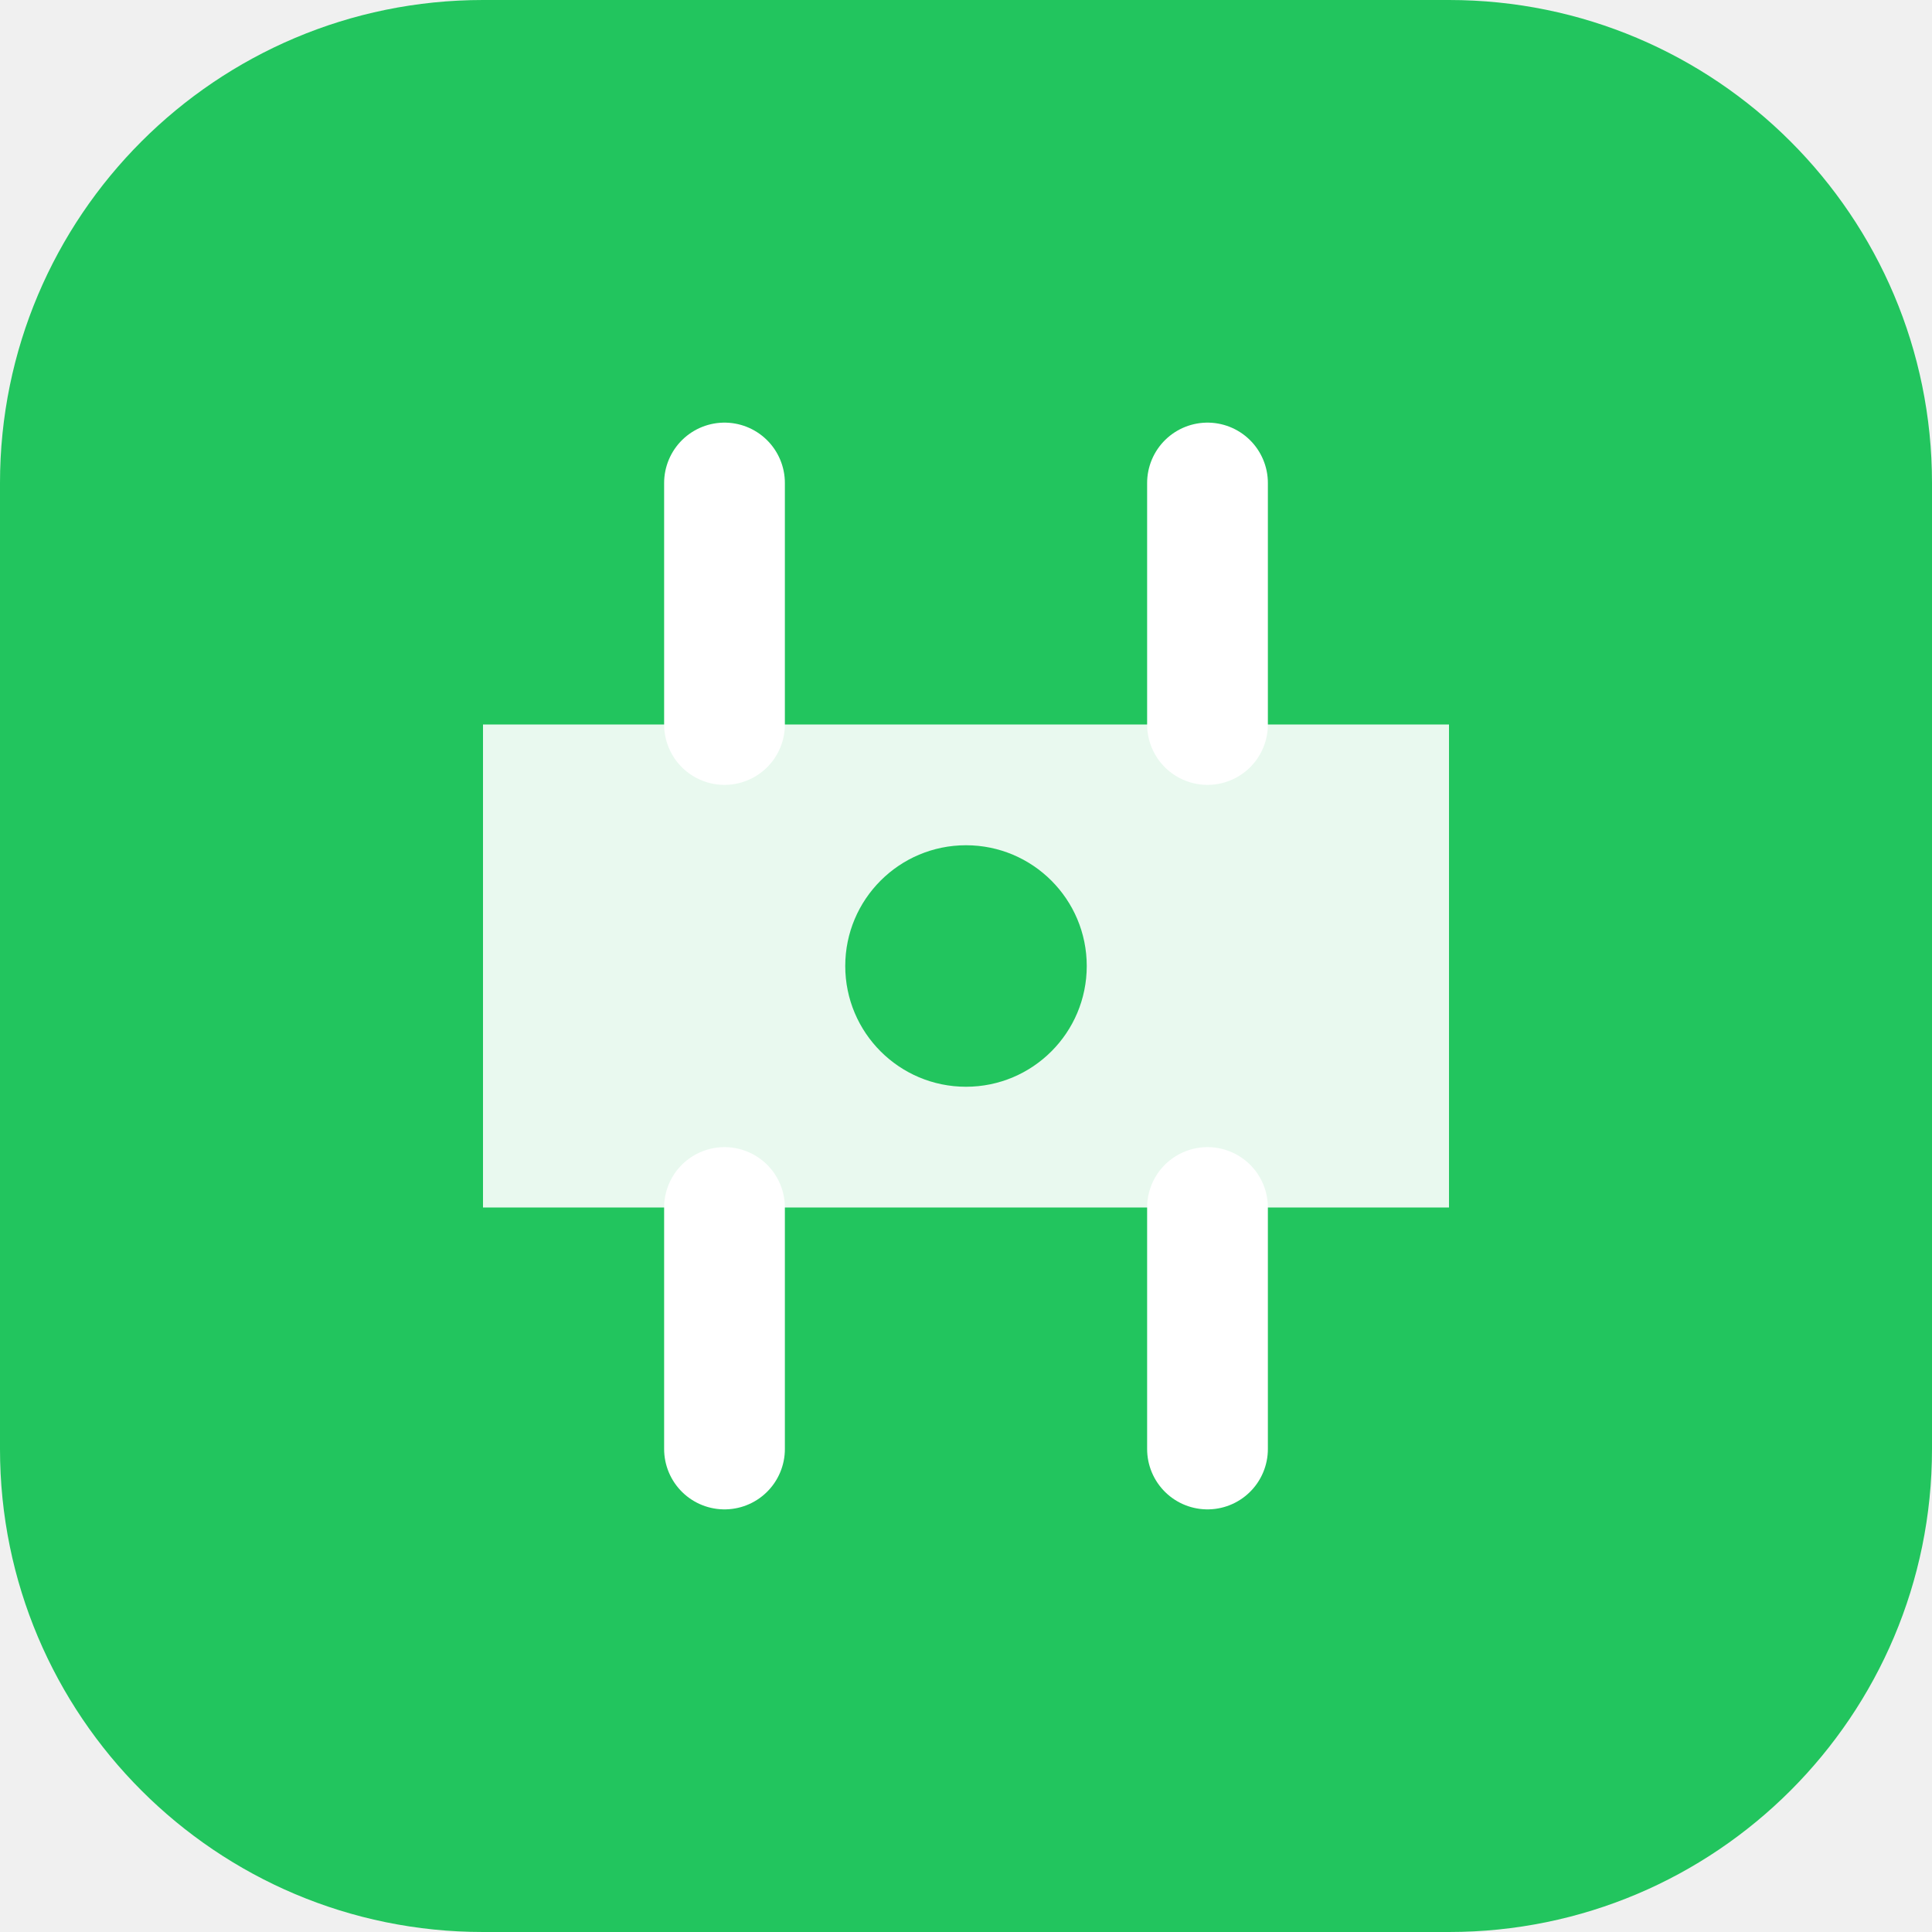
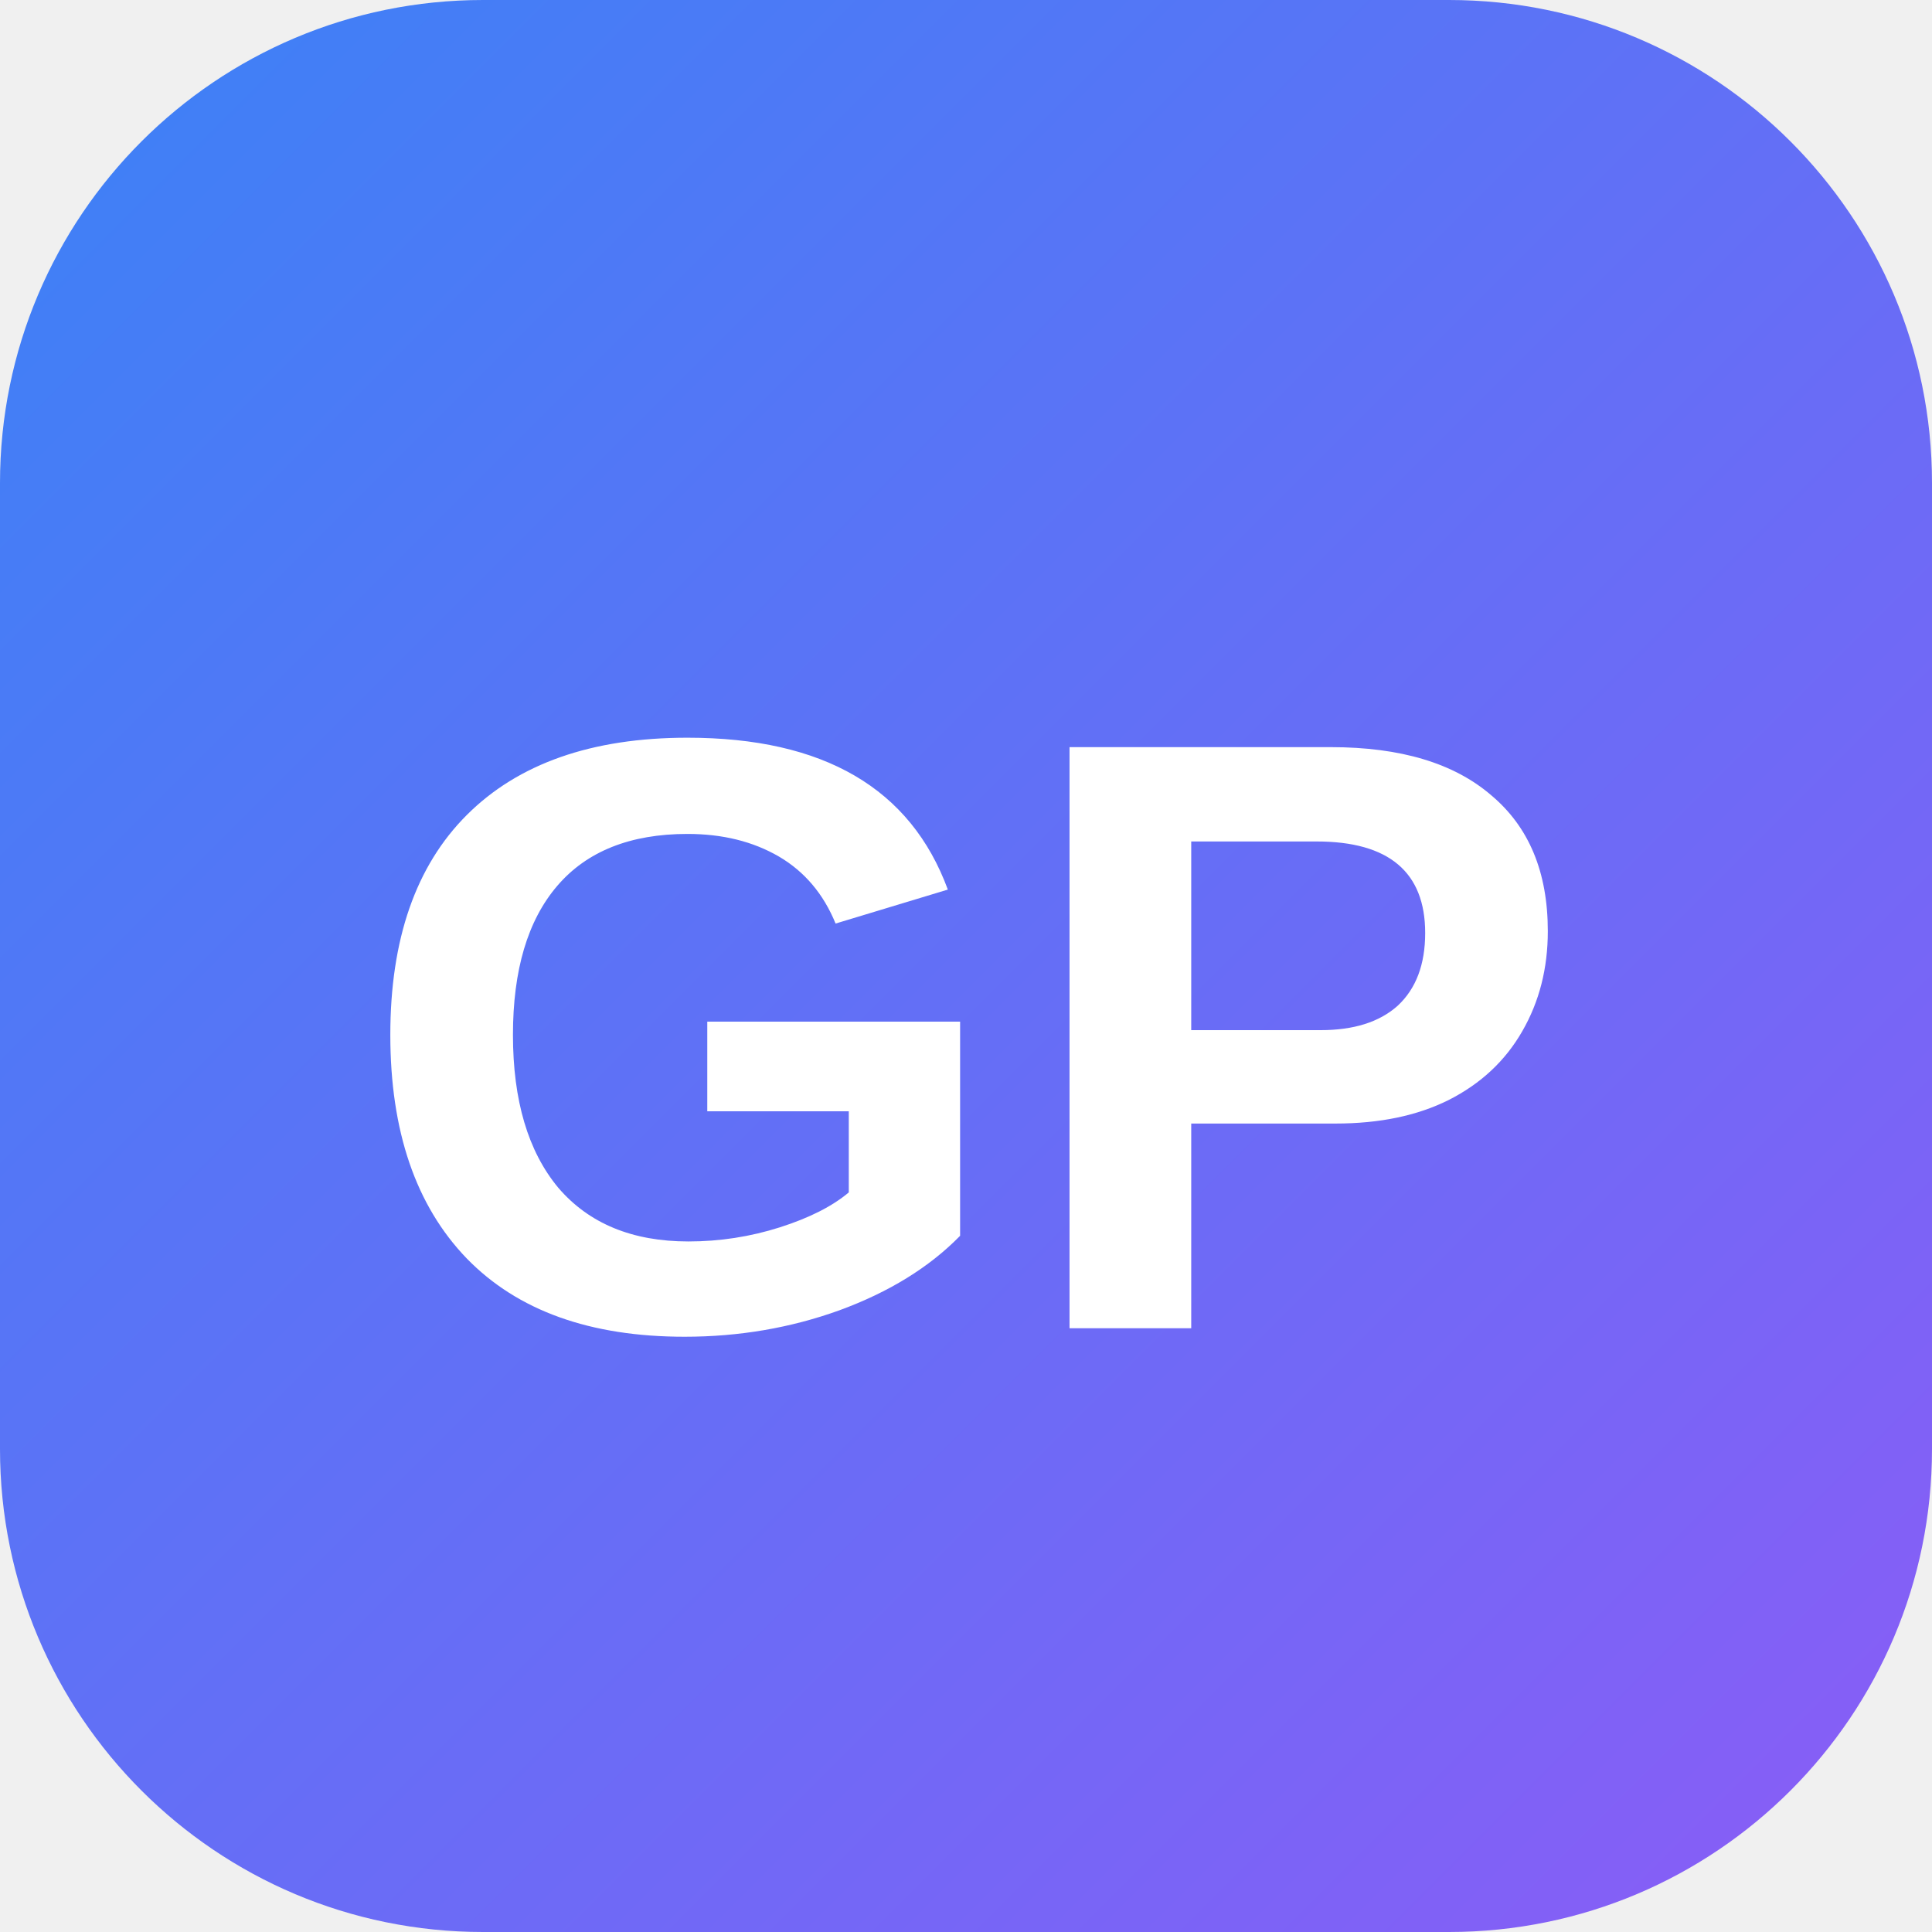
<svg xmlns="http://www.w3.org/2000/svg" width="32" height="32" viewBox="0 0 32 32" fill="none">
-   <rect width="32" height="32" rx="8" fill="#22c55e" />
-   <path d="M8 12h16v8H8z" fill="white" opacity="0.9" />
-   <circle cx="16" cy="16" r="2" fill="#22c55e" />
-   <path d="M12 8v4M20 8v4M12 20v4M20 20v4" stroke="white" stroke-width="2" stroke-linecap="round" />
+   <rect width="32" height="32" rx="8" fill="url(#gradient)" />
+   <text x="16" y="22" text-anchor="middle" fill="white" font-family="Arial, sans-serif" font-size="14" font-weight="bold">GP</text>
+   <defs>
+     <linearGradient id="gradient" x1="0%" y1="0%" x2="100%" y2="100%">
+       <stop offset="0%" style="stop-color:#3B82F6;stop-opacity:1" />
+       <stop offset="100%" style="stop-color:#8B5CF6;stop-opacity:1" />
+     </linearGradient>
+   </defs>
</svg>
